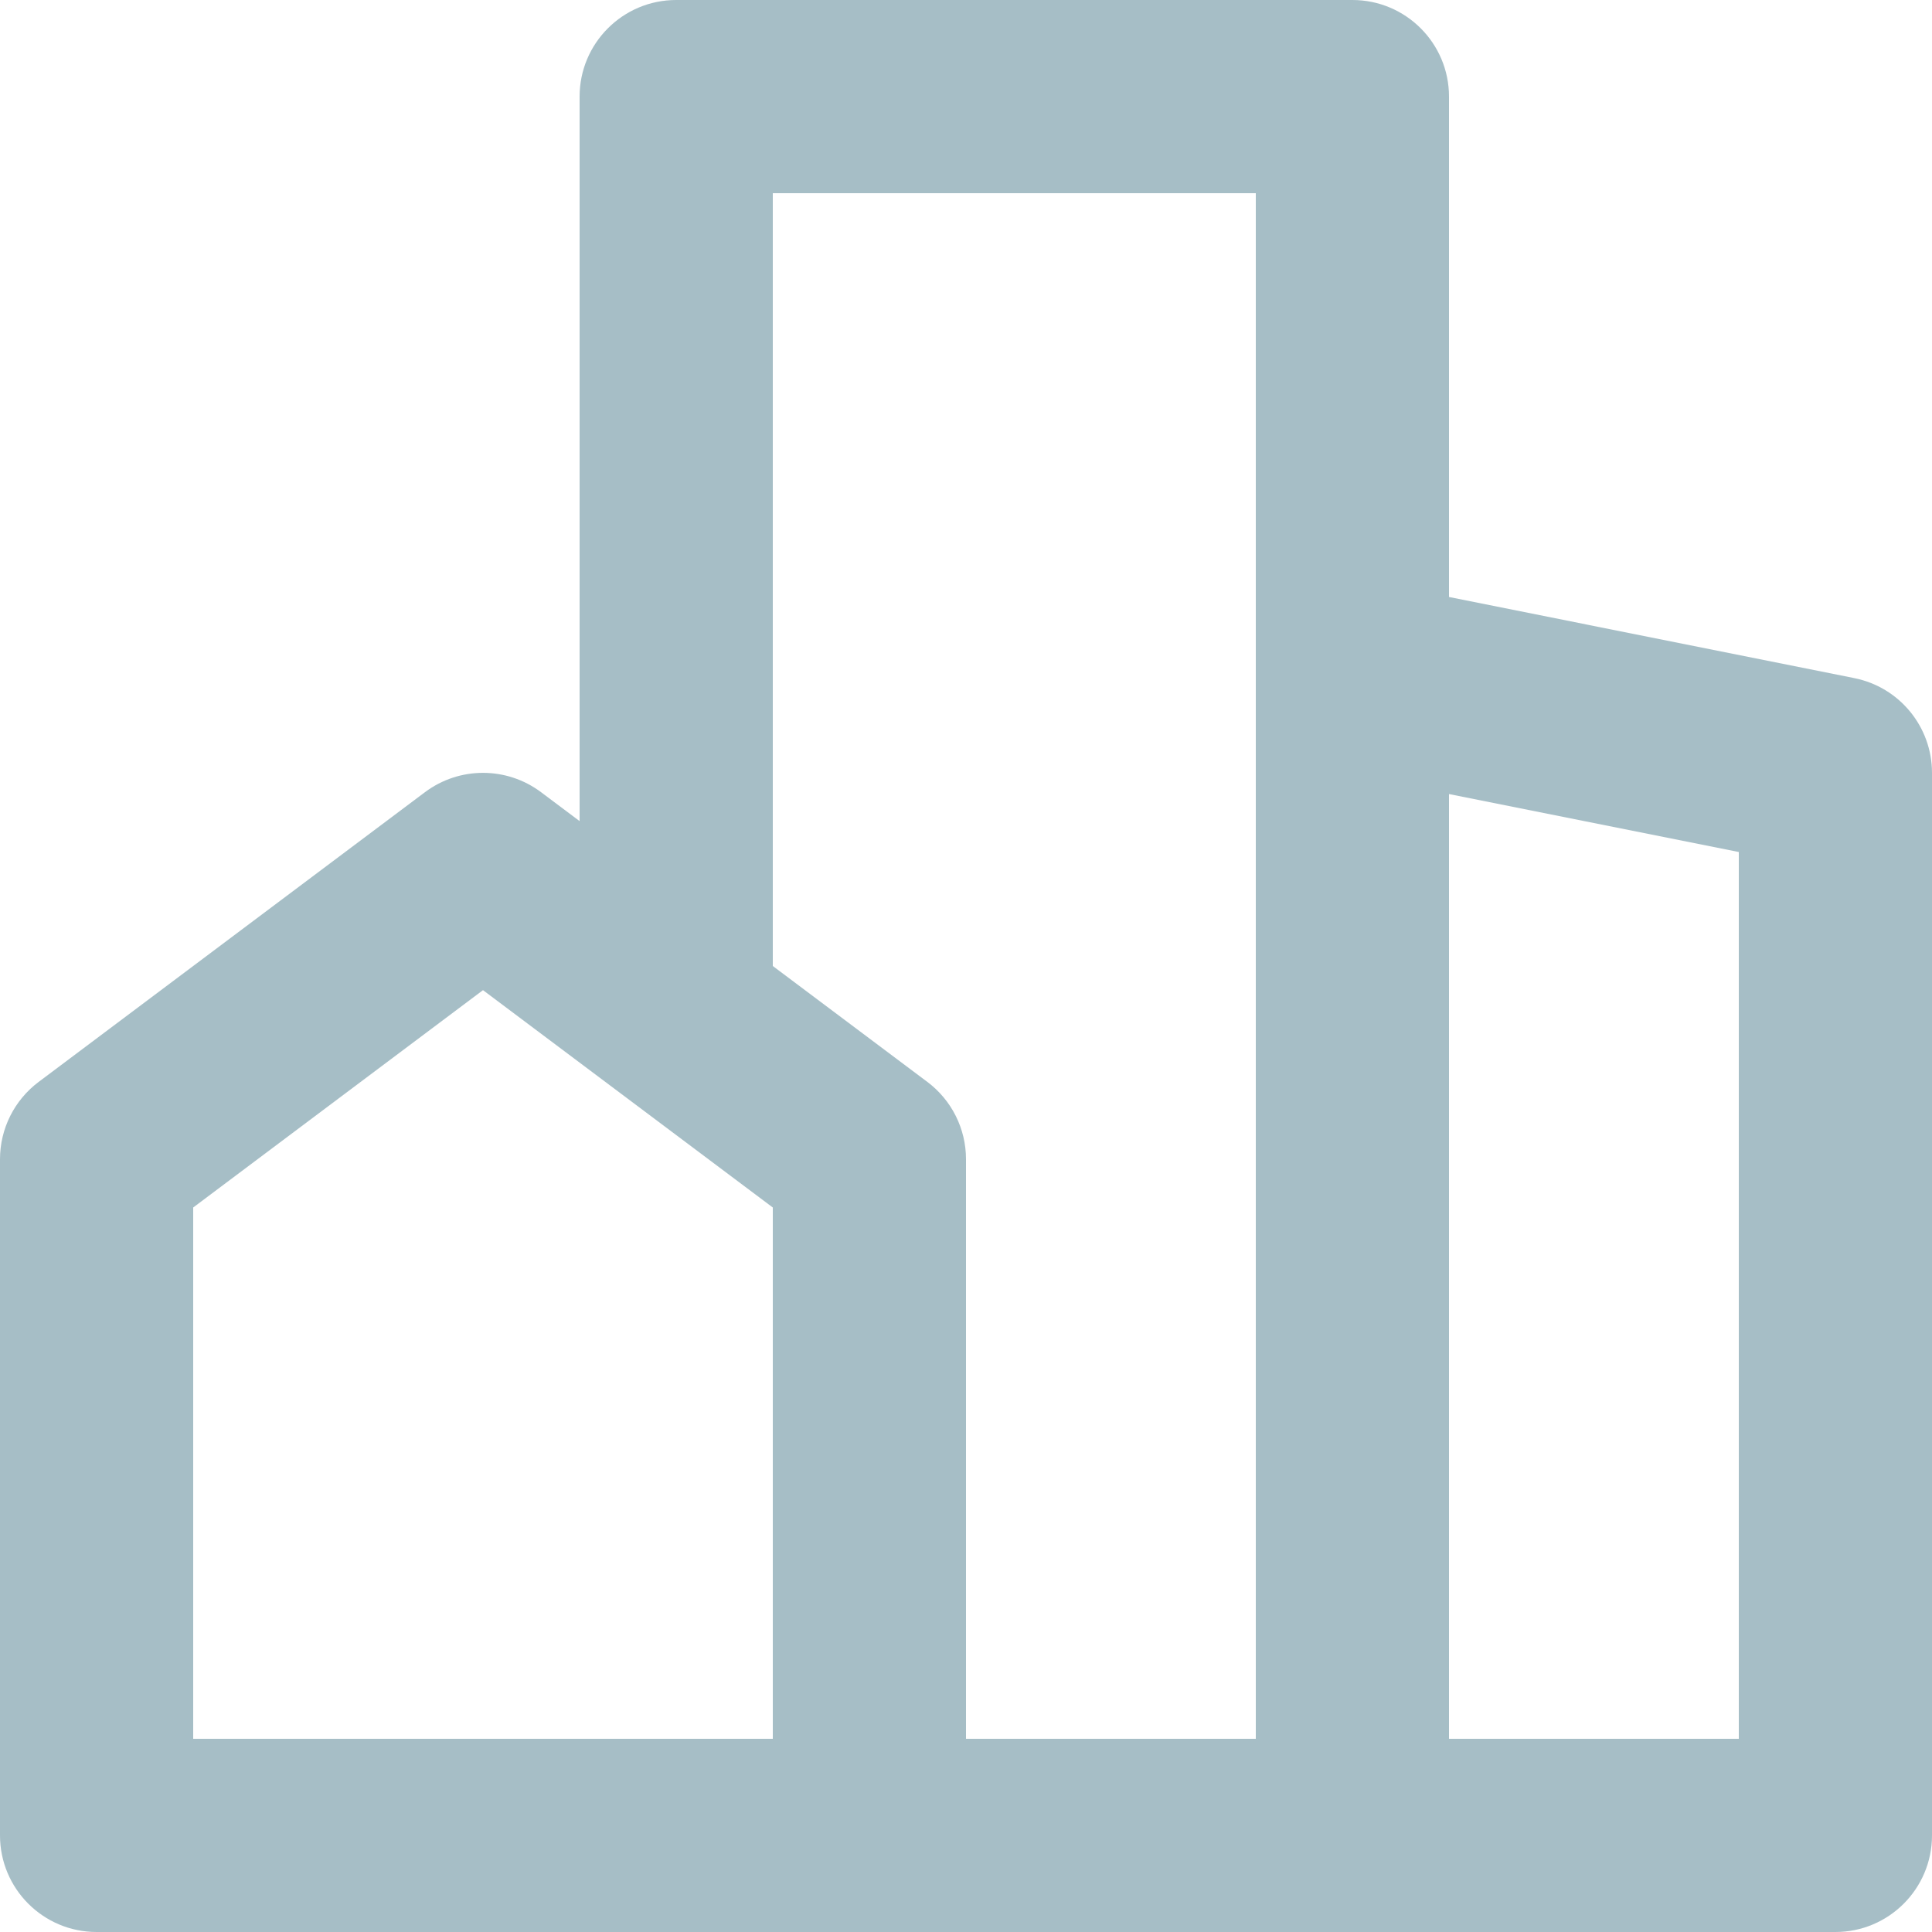
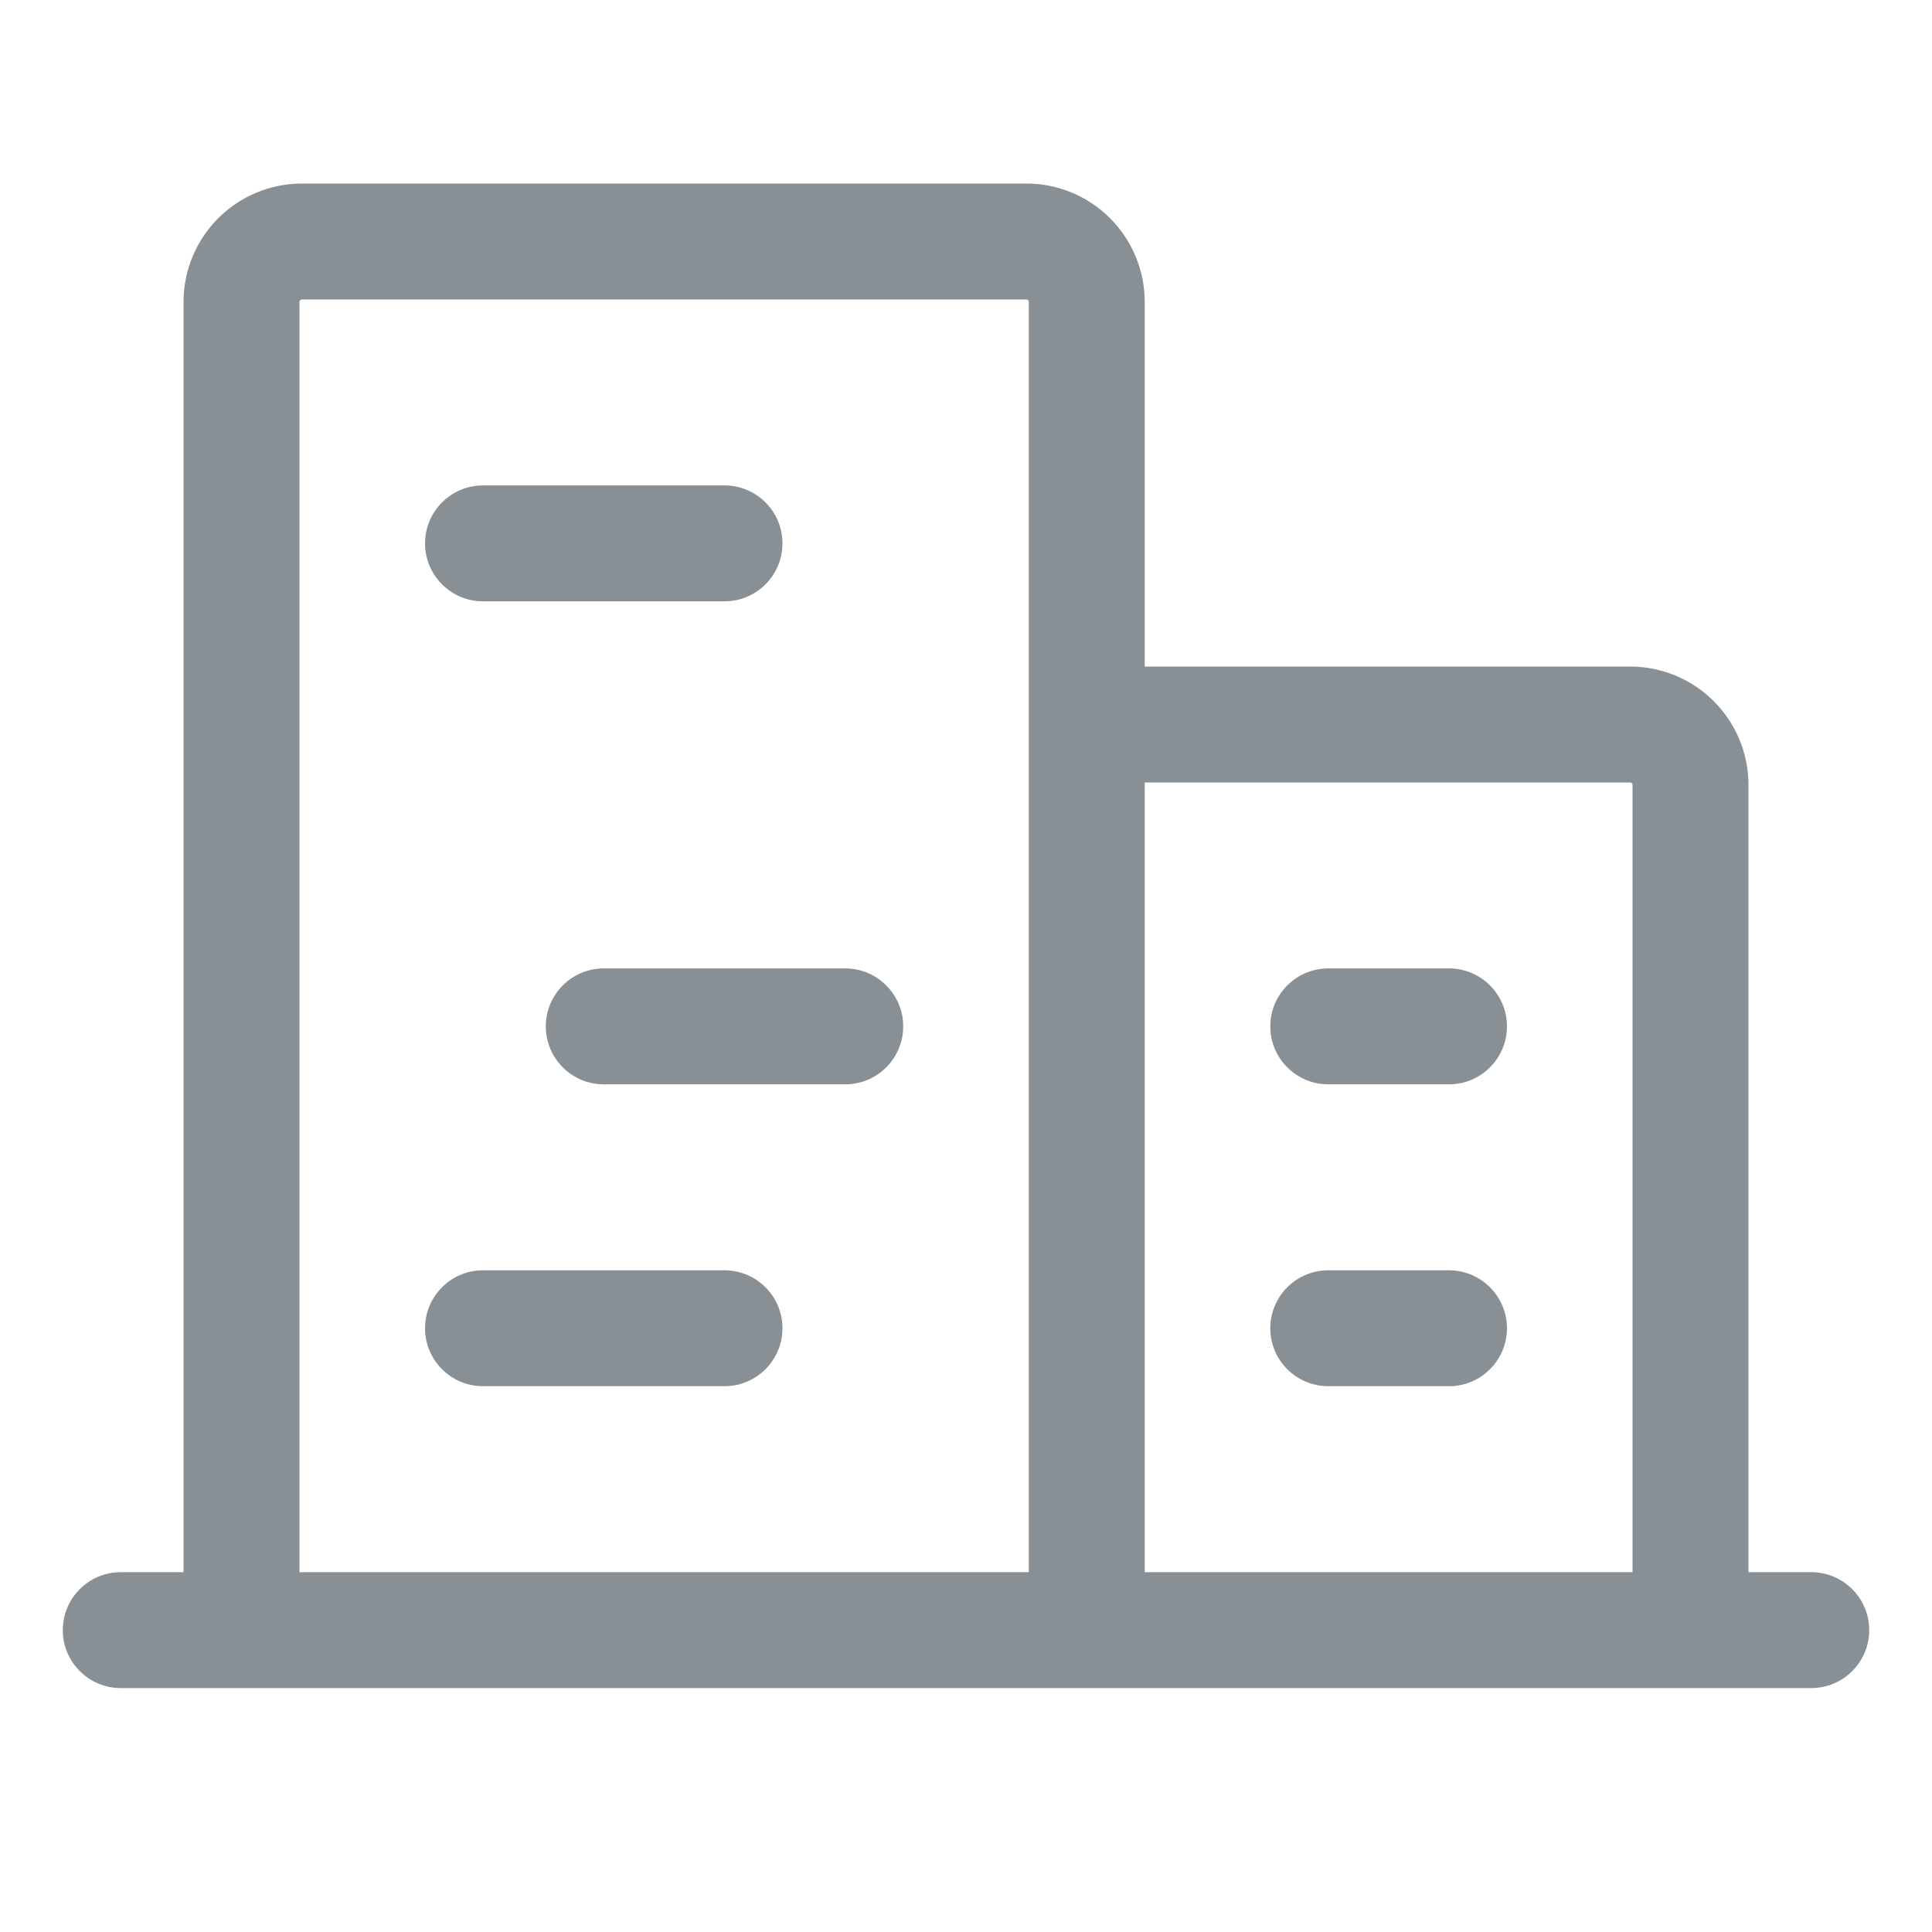
- <svg xmlns="http://www.w3.org/2000/svg" width="20" height="20">
-   <path fill="#A6BEC6" fill-rule="evenodd" d="M19 20H1a1 1 0 0 1-1-1v-7a1 1 0 0 1 .4-.8l4-3a1.002 1.002 0 0 1 1.2 0l.4.3V1a1 1 0 0 1 1-1h7a1 1 0 0 1 1 1v5.18l4.196.84A1 1 0 0 1 20 8v11a1 1 0 0 1-1 1zM5 10.25L2 12.5V18h6v-5.5l-3-2.25zM13 2H8v8l1.6 1.2a1 1 0 0 1 .4.8v6h3V2zm5 6.82l-3-.6V18h3V8.82z" />
+ <svg xmlns="http://www.w3.org/2000/svg" width="20" height="20" viewBox="0 0 20 20" fill="none">
+   <path fill-rule="evenodd" clip-rule="evenodd" d="M3.125 1.9C2.8 1.9 2.489 2.029 2.259 2.259C2.029 2.489 1.9 2.8 1.9 3.125V16.275H1.25C0.919 16.275 0.65 16.544 0.65 16.875C0.65 17.206 0.919 17.475 1.25 17.475H2.5H11.25H17.5H18.75C19.081 17.475 19.35 17.206 19.35 16.875C19.35 16.544 19.081 16.275 18.75 16.275H18.1V8.125C18.1 7.8 17.971 7.489 17.741 7.259C17.512 7.029 17.2 6.9 16.875 6.9H11.85V3.125C11.85 2.8 11.721 2.489 11.491 2.259C11.261 2.029 10.95 1.9 10.625 1.9H3.125ZM16.9 8.125V16.275H11.85V8.1H16.875C16.882 8.1 16.888 8.103 16.893 8.107C16.897 8.112 16.9 8.118 16.9 8.125ZM10.65 3.125V7.5V16.275H3.1V3.125C3.1 3.118 3.103 3.112 3.107 3.107C3.112 3.103 3.118 3.1 3.125 3.1H10.625C10.632 3.1 10.638 3.103 10.643 3.107C10.647 3.112 10.65 3.118 10.65 3.125ZM5 5.025C4.669 5.025 4.4 5.294 4.4 5.625C4.4 5.956 4.669 6.225 5 6.225H7.5C7.831 6.225 8.1 5.956 8.1 5.625C8.1 5.294 7.831 5.025 7.5 5.025H5ZM5.65 10.625C5.65 10.294 5.919 10.025 6.25 10.025H8.75C9.081 10.025 9.35 10.294 9.35 10.625C9.35 10.956 9.081 11.225 8.75 11.225H6.25C5.919 11.225 5.65 10.956 5.65 10.625ZM5 13.15C4.669 13.15 4.4 13.419 4.4 13.75C4.4 14.081 4.669 14.35 5 14.35H7.5C7.831 14.35 8.1 14.081 8.1 13.75C8.1 13.419 7.831 13.15 7.5 13.15H5ZM13.15 13.75C13.15 13.419 13.419 13.15 13.75 13.15H15C15.331 13.15 15.6 13.419 15.6 13.75C15.6 14.081 15.331 14.35 15 14.35H13.75C13.419 14.35 13.15 14.081 13.15 13.75ZM13.75 10.025C13.419 10.025 13.15 10.294 13.15 10.625C13.15 10.956 13.419 11.225 13.75 11.225H15C15.331 11.225 15.6 10.956 15.6 10.625C15.6 10.294 15.331 10.025 15 10.025H13.75Z" fill="#889096" />
</svg>
